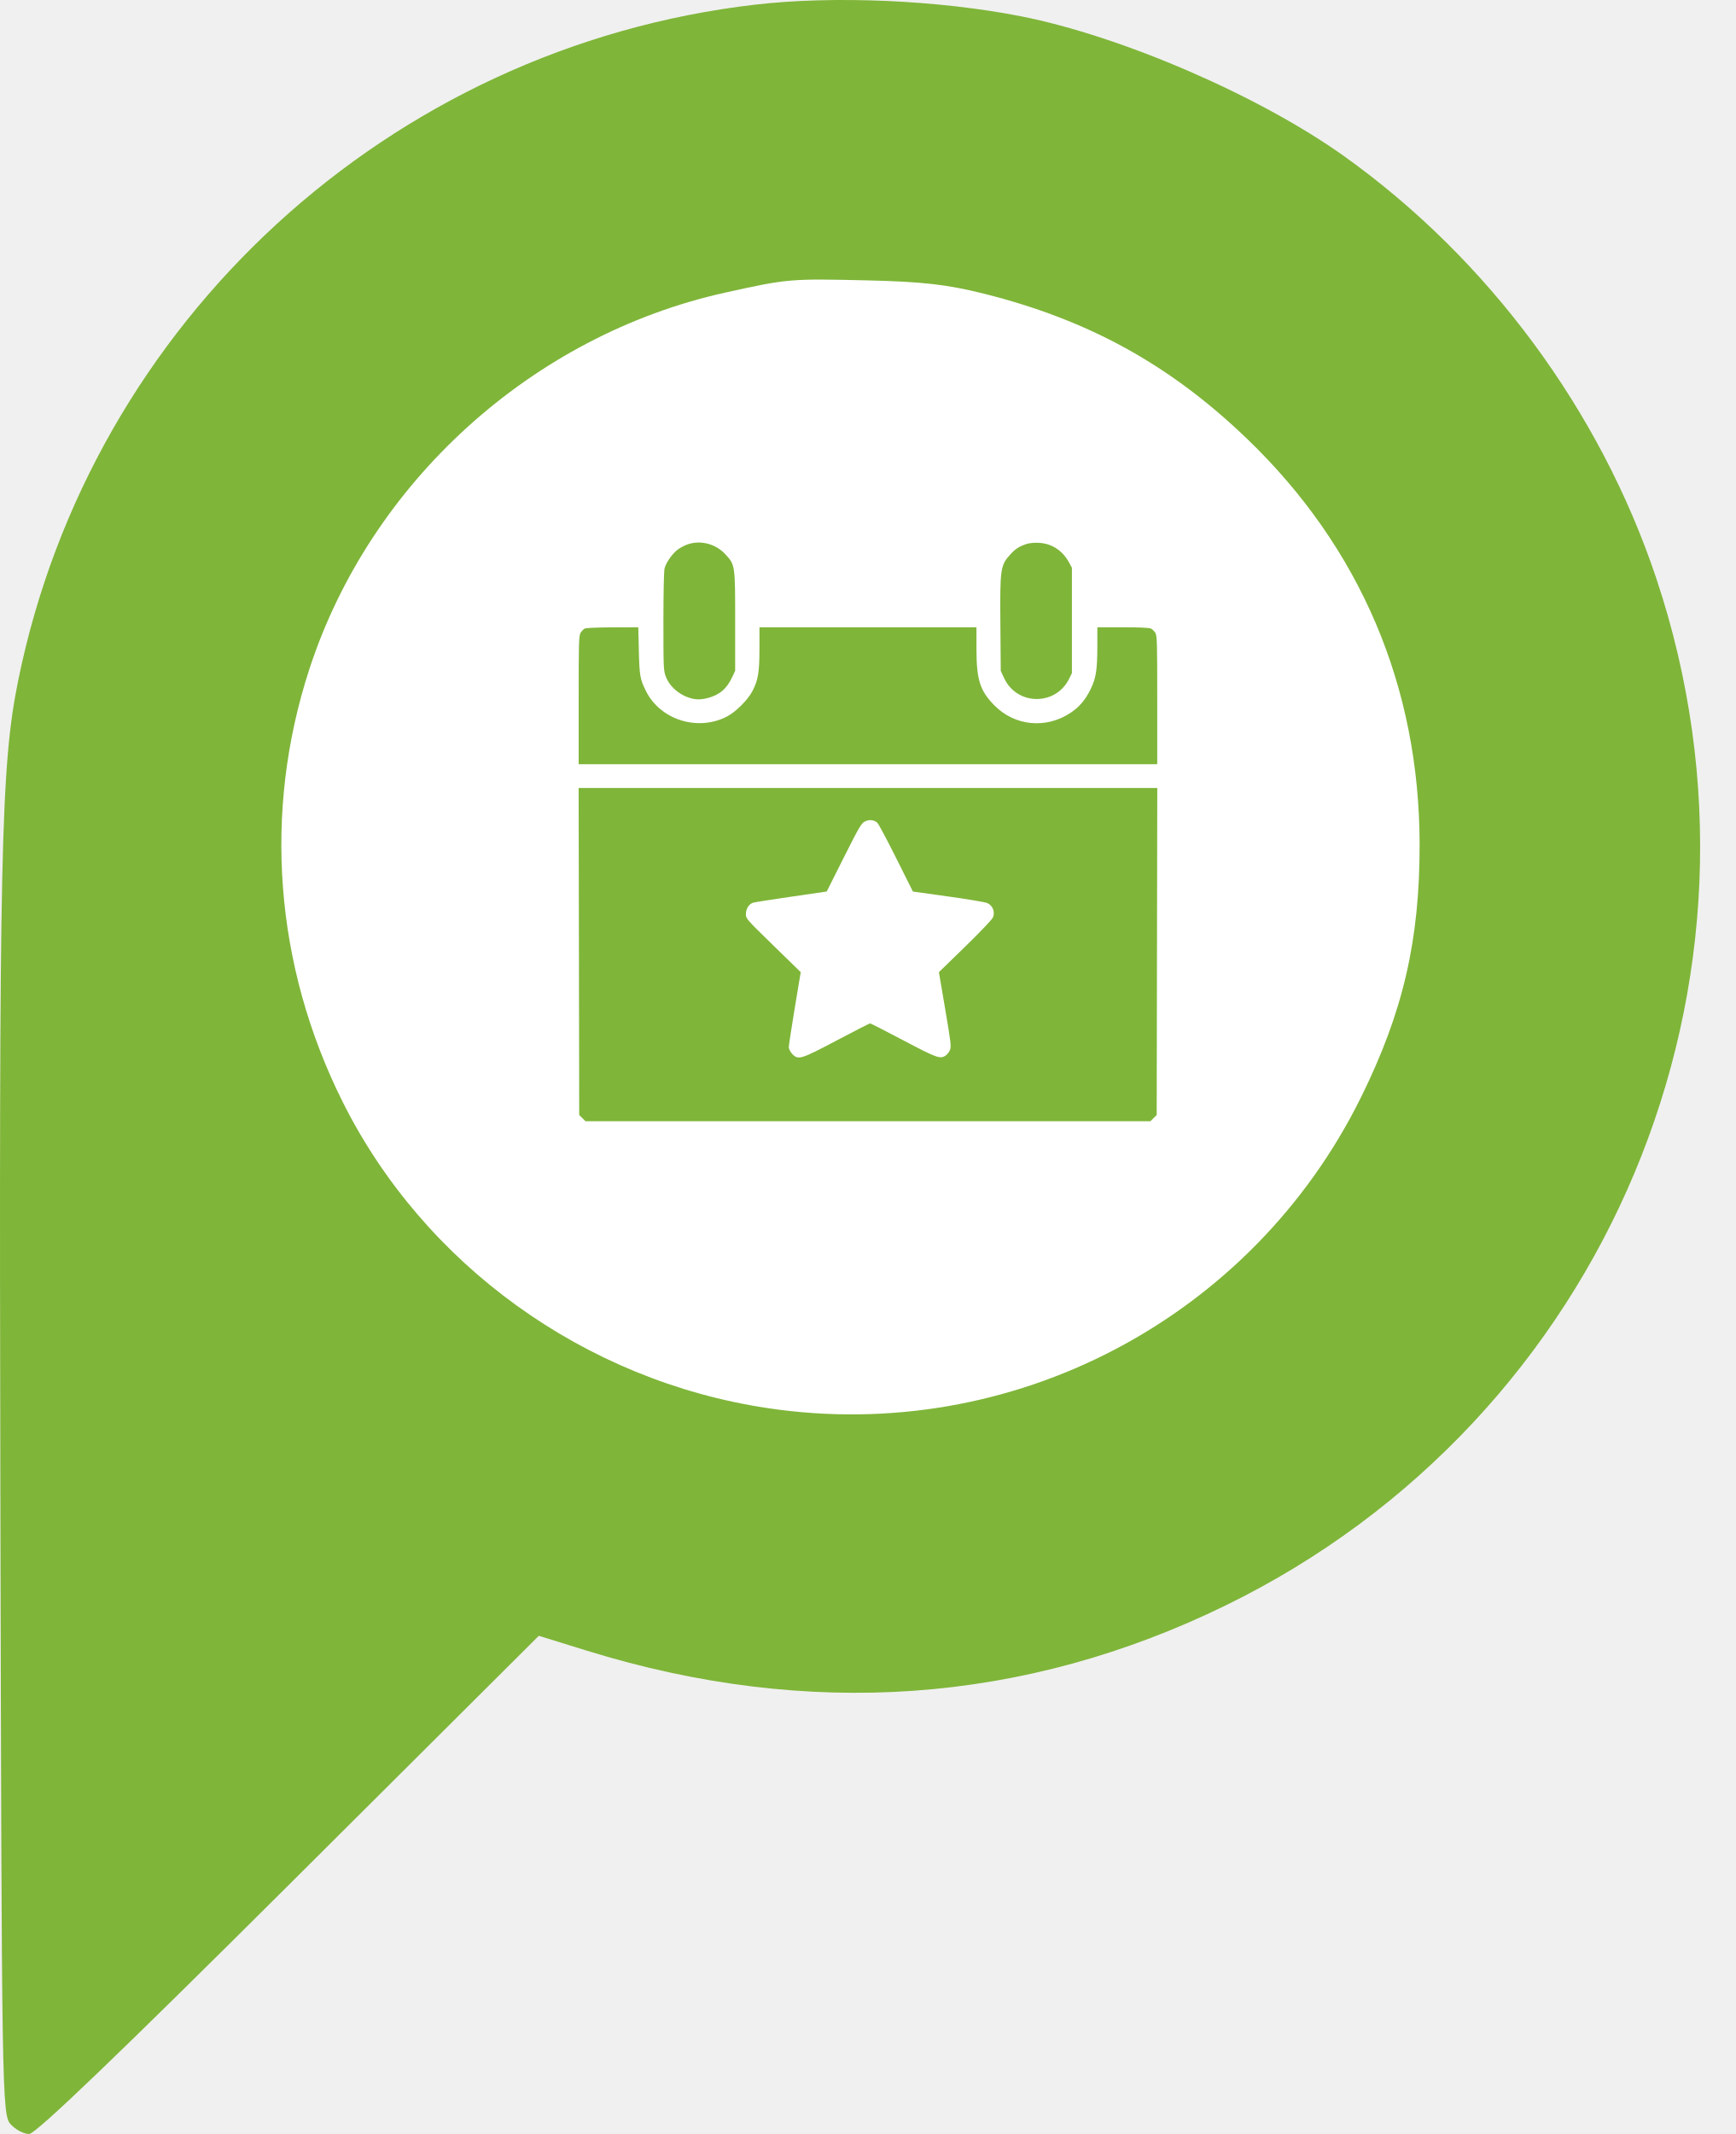
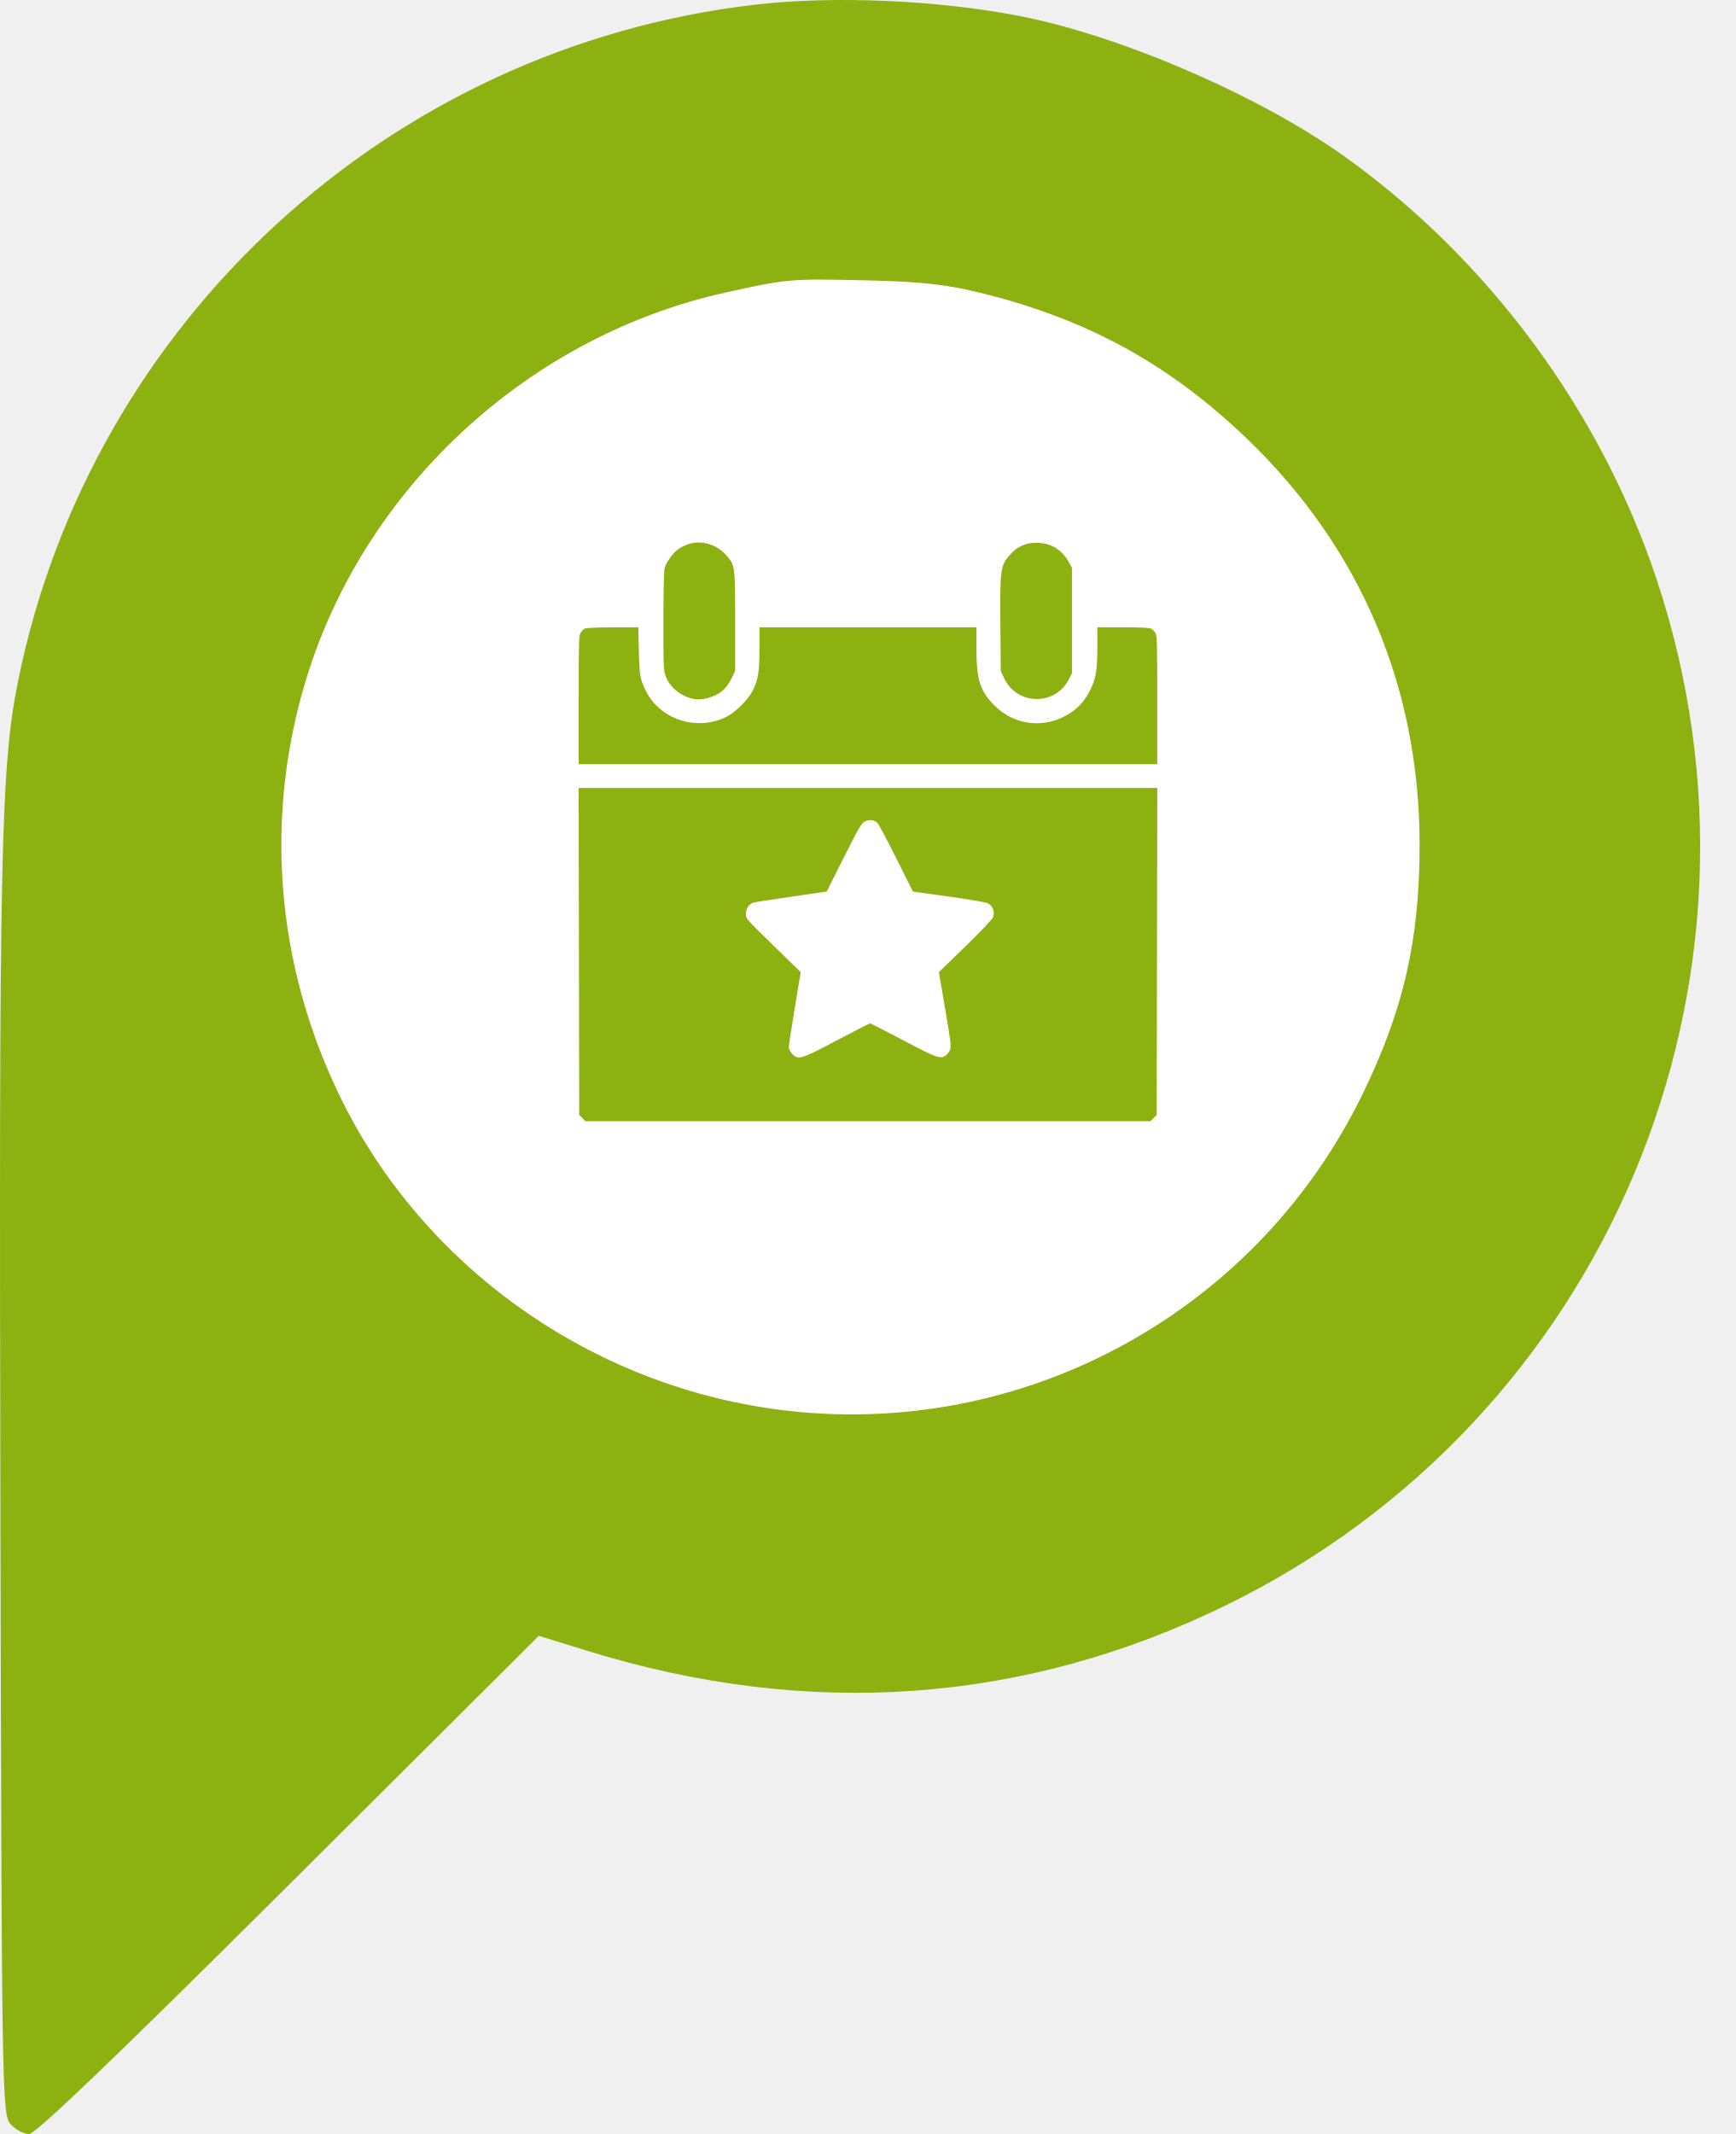
- <svg xmlns="http://www.w3.org/2000/svg" width="48" height="59" viewBox="0 0 48 59" fill="none">
+ <svg xmlns="http://www.w3.org/2000/svg" width="48" height="59" viewBox="0 0 48 59" fill="#8CB110">
  <circle cx="23.661" cy="23.348" r="21.77" fill="white" />
-   <path fill-rule="evenodd" clip-rule="evenodd" d="M20.877 0.129C10.779 1.302 2.519 8.879 0.502 18.82C0.023 21.183 -0.029 23.553 0.011 41.379C0.047 57.968 0.056 58.468 0.294 58.73C0.428 58.879 0.659 59 0.806 59C0.986 59 3.301 56.78 7.986 52.113L14.899 45.226L16.226 45.637C22.357 47.535 28.313 47.112 33.897 44.383C44.44 39.23 49.516 27.122 45.799 15.992C44.248 11.35 41.154 7.166 37.167 4.319C34.83 2.65 31.021 1.002 28.234 0.451C25.959 0.003 23.059 -0.125 20.877 0.129ZM27.204 8.119C30.103 8.845 32.351 10.084 34.48 12.129C37.612 15.139 39.247 18.978 39.254 23.337C39.258 25.993 38.8 27.973 37.638 30.328C34.609 36.467 27.971 39.945 21.219 38.93C16.161 38.17 11.722 34.968 9.471 30.456C7.592 26.691 7.267 22.449 8.553 18.503C10.24 13.325 14.724 9.267 20.061 8.088C21.787 7.706 21.842 7.702 23.987 7.752C25.511 7.788 26.188 7.865 27.204 8.119Z" fill="#7FB539" />
-   <path fill-rule="evenodd" clip-rule="evenodd" d="M19.007 15.053C18.916 15.086 18.789 15.154 18.726 15.205C18.583 15.319 18.419 15.556 18.377 15.71C18.357 15.78 18.345 16.354 18.344 17.177C18.344 18.466 18.347 18.537 18.409 18.701C18.527 19.019 18.863 19.278 19.223 19.33C19.316 19.343 19.434 19.334 19.558 19.302C19.894 19.216 20.093 19.047 20.247 18.719L20.328 18.547V17.186C20.328 15.619 20.329 15.622 20.061 15.328C19.793 15.035 19.368 14.924 19.007 15.053ZM28.39 15.038C28.185 15.106 28.081 15.171 27.946 15.319C27.661 15.629 27.649 15.707 27.662 17.28L27.672 18.547L27.762 18.743C28.116 19.511 29.191 19.523 29.564 18.764L29.64 18.61V17.155V15.7L29.569 15.566C29.386 15.223 29.089 15.027 28.725 15.008C28.604 15.001 28.463 15.014 28.39 15.038ZM16.17 17.378C16.134 17.396 16.081 17.45 16.053 17.498C16.006 17.578 16.001 17.76 16.001 19.358V21.128H24H31.999V19.358C31.999 17.762 31.994 17.578 31.947 17.499C31.919 17.45 31.862 17.395 31.821 17.377C31.774 17.355 31.483 17.343 31.045 17.343H30.343L30.343 17.851C30.342 18.52 30.309 18.738 30.16 19.048C30.017 19.344 29.848 19.545 29.602 19.708C28.925 20.158 28.062 20.075 27.499 19.505C27.095 19.096 27.001 18.799 27 17.929L27 17.343H24H21L21 17.929C20.999 18.593 20.964 18.803 20.805 19.108C20.677 19.352 20.351 19.678 20.107 19.807C19.297 20.232 18.253 19.903 17.858 19.099C17.698 18.772 17.681 18.68 17.665 17.992L17.649 17.343L16.942 17.345C16.535 17.346 16.207 17.36 16.17 17.378ZM16.008 26.306L16.016 30.826L16.103 30.913L16.189 31H24H31.811L31.897 30.913L31.984 30.826L31.992 26.306L32 21.786H24H16L16.008 26.306ZM24.259 22.748C24.293 22.778 24.527 23.218 24.781 23.726L25.243 24.649L26.223 24.786C26.762 24.861 27.247 24.943 27.3 24.967C27.45 25.035 27.52 25.211 27.457 25.363C27.433 25.421 27.108 25.763 26.689 26.171L25.962 26.878L26.136 27.902C26.294 28.83 26.306 28.936 26.268 29.028C26.244 29.084 26.192 29.153 26.152 29.181C26.001 29.287 25.908 29.254 24.978 28.763C24.489 28.505 24.076 28.294 24.059 28.294C24.042 28.294 23.629 28.505 23.141 28.763C22.136 29.294 22.07 29.314 21.903 29.135C21.852 29.081 21.812 29.002 21.811 28.955C21.81 28.91 21.884 28.424 21.975 27.875L22.141 26.878L21.383 26.139C20.634 25.409 20.625 25.398 20.625 25.271C20.625 25.127 20.708 24.995 20.821 24.958C20.86 24.945 21.334 24.87 21.875 24.792L22.86 24.648L23.331 23.71C23.749 22.878 23.815 22.765 23.909 22.715C24.03 22.651 24.166 22.664 24.259 22.748Z" fill="#7FB539" />
+   <path fill-rule="evenodd" clip-rule="evenodd" d="M20.877 0.129C10.779 1.302 2.519 8.879 0.502 18.82C0.023 21.183 -0.029 23.553 0.011 41.379C0.047 57.968 0.056 58.468 0.294 58.73C0.428 58.879 0.659 59 0.806 59C0.986 59 3.301 56.78 7.986 52.113L14.899 45.226L16.226 45.637C22.357 47.535 28.313 47.112 33.897 44.383C44.44 39.23 49.516 27.122 45.799 15.992C44.248 11.35 41.154 7.166 37.167 4.319C34.83 2.65 31.021 1.002 28.234 0.451C25.959 0.003 23.059 -0.125 20.877 0.129ZM27.204 8.119C30.103 8.845 32.351 10.084 34.48 12.129C37.612 15.139 39.247 18.978 39.254 23.337C39.258 25.993 38.8 27.973 37.638 30.328C34.609 36.467 27.971 39.945 21.219 38.93C16.161 38.17 11.722 34.968 9.471 30.456C7.592 26.691 7.267 22.449 8.553 18.503C10.24 13.325 14.724 9.267 20.061 8.088C21.787 7.706 21.842 7.702 23.987 7.752C25.511 7.788 26.188 7.865 27.204 8.119Z" />
+   <path fill-rule="evenodd" clip-rule="evenodd" d="M19.007 15.053C18.916 15.086 18.789 15.154 18.726 15.205C18.583 15.319 18.419 15.556 18.377 15.71C18.357 15.78 18.345 16.354 18.344 17.177C18.344 18.466 18.347 18.537 18.409 18.701C18.527 19.019 18.863 19.278 19.223 19.33C19.316 19.343 19.434 19.334 19.558 19.302C19.894 19.216 20.093 19.047 20.247 18.719L20.328 18.547V17.186C20.328 15.619 20.329 15.622 20.061 15.328C19.793 15.035 19.368 14.924 19.007 15.053ZM28.39 15.038C28.185 15.106 28.081 15.171 27.946 15.319C27.661 15.629 27.649 15.707 27.662 17.28L27.672 18.547L27.762 18.743C28.116 19.511 29.191 19.523 29.564 18.764L29.64 18.61V17.155V15.7L29.569 15.566C29.386 15.223 29.089 15.027 28.725 15.008C28.604 15.001 28.463 15.014 28.39 15.038ZM16.17 17.378C16.134 17.396 16.081 17.45 16.053 17.498C16.006 17.578 16.001 17.76 16.001 19.358V21.128H24H31.999V19.358C31.999 17.762 31.994 17.578 31.947 17.499C31.919 17.45 31.862 17.395 31.821 17.377C31.774 17.355 31.483 17.343 31.045 17.343H30.343L30.343 17.851C30.342 18.52 30.309 18.738 30.16 19.048C30.017 19.344 29.848 19.545 29.602 19.708C28.925 20.158 28.062 20.075 27.499 19.505C27.095 19.096 27.001 18.799 27 17.929L27 17.343H24H21L21 17.929C20.999 18.593 20.964 18.803 20.805 19.108C20.677 19.352 20.351 19.678 20.107 19.807C19.297 20.232 18.253 19.903 17.858 19.099C17.698 18.772 17.681 18.68 17.665 17.992L17.649 17.343L16.942 17.345C16.535 17.346 16.207 17.36 16.17 17.378ZM16.008 26.306L16.016 30.826L16.103 30.913L16.189 31H24H31.811L31.897 30.913L31.984 30.826L31.992 26.306L32 21.786H24H16L16.008 26.306ZM24.259 22.748C24.293 22.778 24.527 23.218 24.781 23.726L25.243 24.649L26.223 24.786C26.762 24.861 27.247 24.943 27.3 24.967C27.45 25.035 27.52 25.211 27.457 25.363C27.433 25.421 27.108 25.763 26.689 26.171L25.962 26.878L26.136 27.902C26.294 28.83 26.306 28.936 26.268 29.028C26.244 29.084 26.192 29.153 26.152 29.181C26.001 29.287 25.908 29.254 24.978 28.763C24.489 28.505 24.076 28.294 24.059 28.294C24.042 28.294 23.629 28.505 23.141 28.763C22.136 29.294 22.07 29.314 21.903 29.135C21.852 29.081 21.812 29.002 21.811 28.955C21.81 28.91 21.884 28.424 21.975 27.875L22.141 26.878L21.383 26.139C20.634 25.409 20.625 25.398 20.625 25.271C20.625 25.127 20.708 24.995 20.821 24.958C20.86 24.945 21.334 24.87 21.875 24.792L22.86 24.648L23.331 23.71C23.749 22.878 23.815 22.765 23.909 22.715C24.03 22.651 24.166 22.664 24.259 22.748Z" />
</svg>
